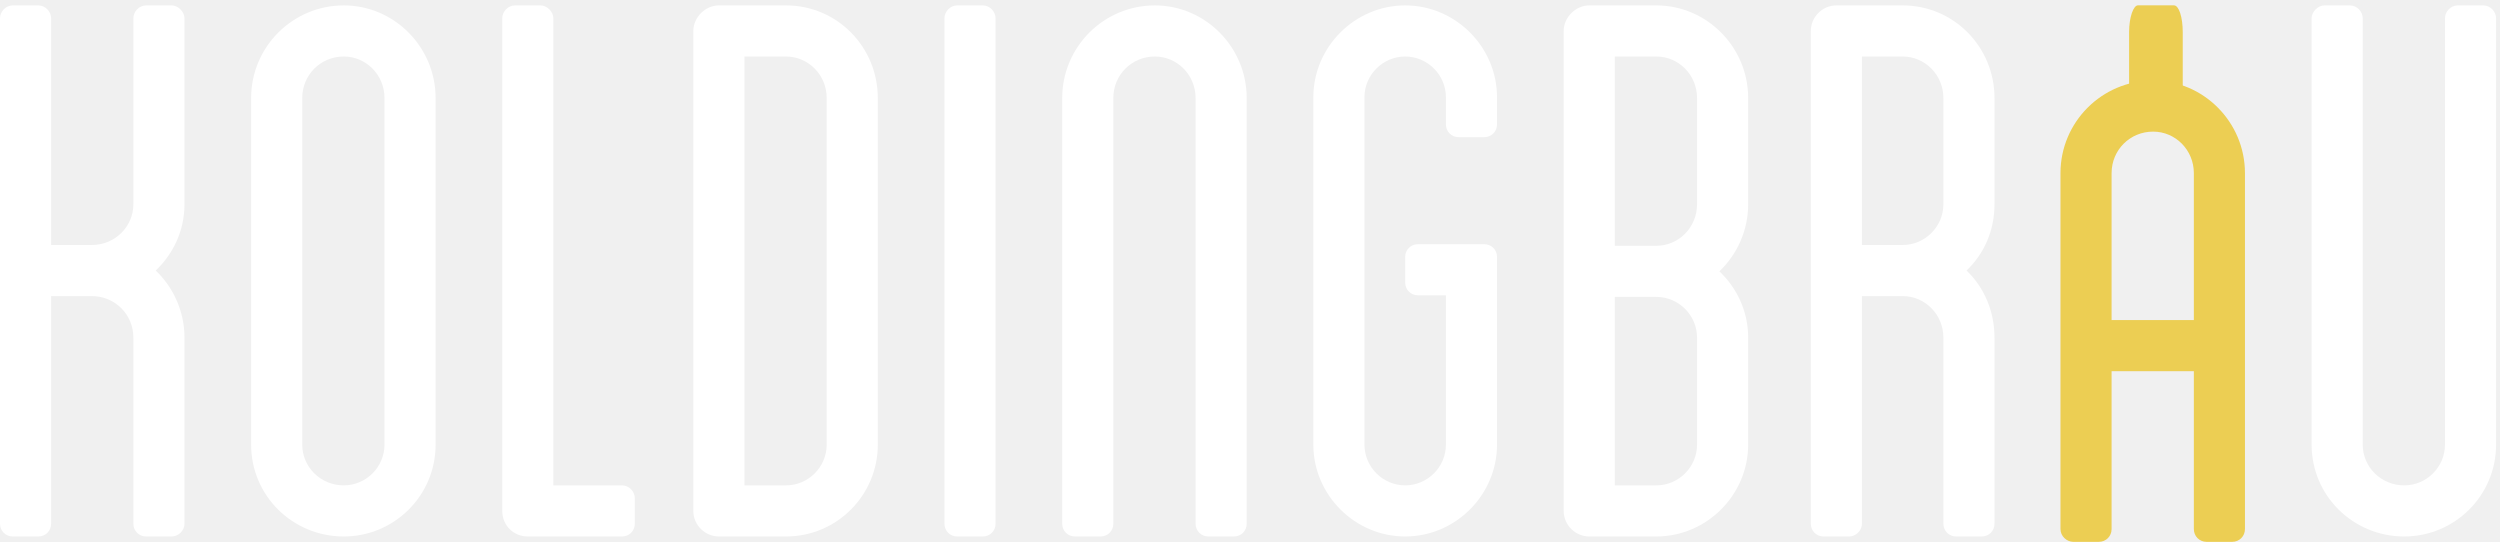
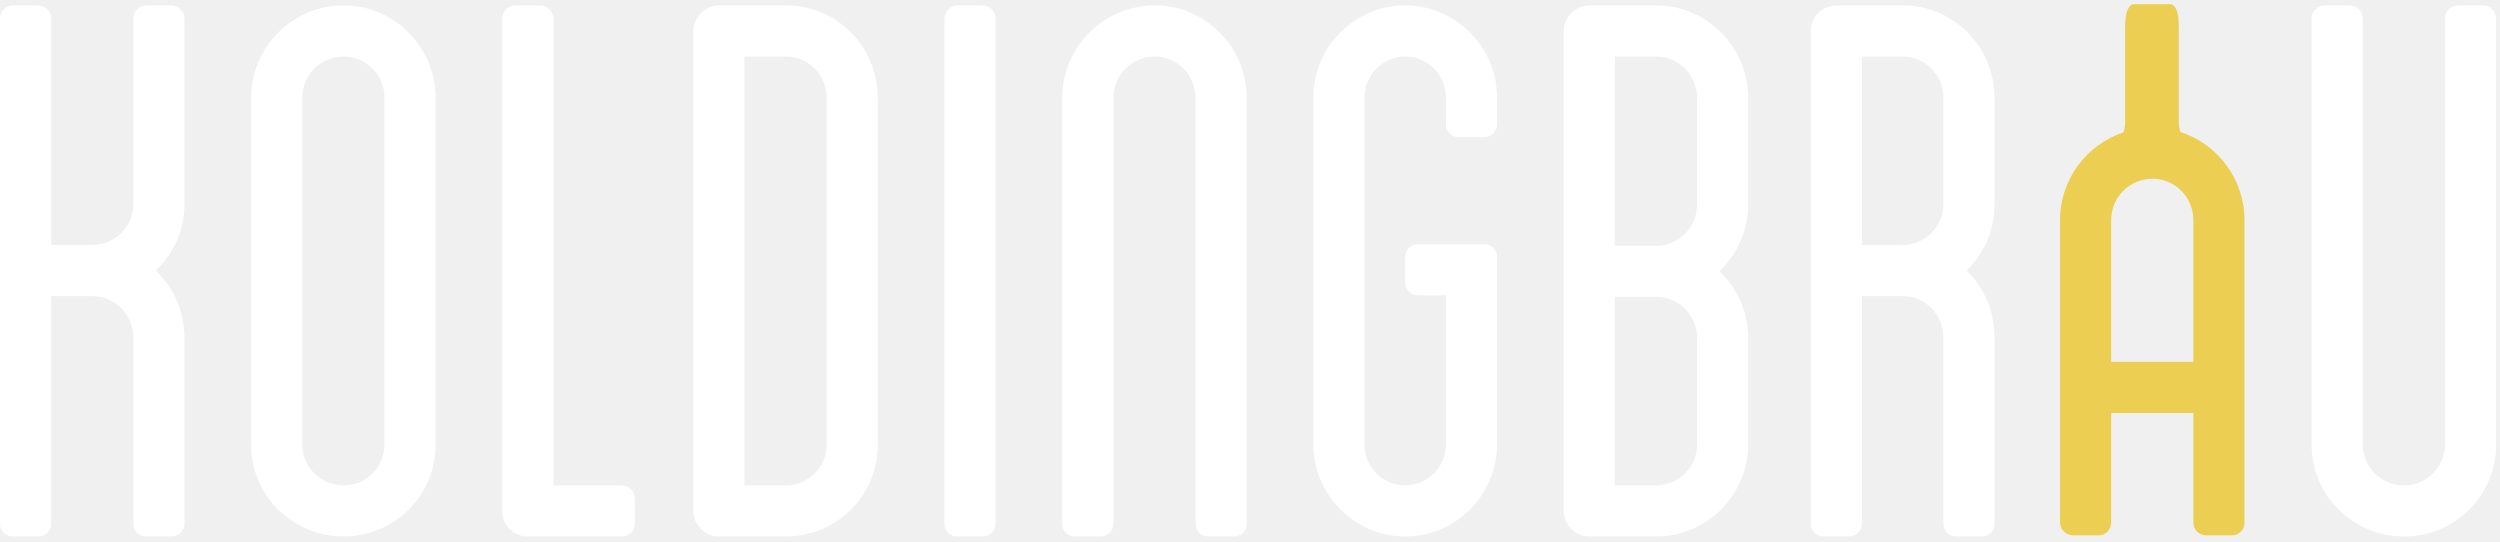
<svg xmlns="http://www.w3.org/2000/svg" width="466" height="101" viewBox="0 0 466 101" fill="none">
  <path d="M34.387 3.389V38.074C34.387 42.986 32.303 47.303 29.028 50.429C32.303 53.555 34.387 58.021 34.387 62.934V97.618C34.387 98.958 33.196 100 32.005 100H27.242C25.902 100 24.86 98.958 24.86 97.618V62.934C24.86 58.617 21.436 55.193 17.119 55.193H9.527V97.618C9.527 98.958 8.485 100 7.145 100H2.382C1.042 100 0 98.958 0 97.618V3.538C0 3.389 0 3.389 0 3.389C0 2.198 1.042 1.007 2.382 1.007H7.145C8.485 1.007 9.527 2.198 9.527 3.389V45.666H17.119C21.436 45.666 24.86 42.242 24.86 38.074V3.389C24.86 2.198 25.902 1.007 27.242 1.007H32.005C33.196 1.007 34.387 2.198 34.387 3.389Z" fill="white" />
  <path d="M71.67 82.881V18.275C71.67 13.958 68.246 10.534 64.078 10.534C59.761 10.534 56.337 13.958 56.337 18.275V82.881C56.337 87.049 59.761 90.473 64.078 90.473C68.246 90.473 71.67 87.049 71.67 82.881ZM64.078 1.007C73.456 1.007 81.197 8.748 81.197 18.275V82.881C81.197 92.408 73.456 100 64.078 100C54.551 100 46.81 92.408 46.81 82.881V18.275C46.81 8.748 54.551 1.007 64.078 1.007Z" fill="white" />
  <path d="M115.949 90.473C117.289 90.473 118.331 91.664 118.331 92.855V97.618C118.331 98.958 117.289 100 115.949 100H98.383C95.704 100 93.62 97.916 93.62 95.236V3.389C93.62 2.198 94.662 1.007 96.001 1.007H100.765C101.956 1.007 103.147 2.198 103.147 3.389V90.473H115.949Z" fill="white" />
  <path d="M146.504 1.007C156.031 1.007 163.623 8.748 163.623 18.275V82.881C163.623 92.259 156.031 100 146.504 100H133.999C131.469 100 129.236 97.916 129.236 95.236V5.771C129.236 3.24 131.469 1.007 133.999 1.007H146.504ZM154.096 82.881V18.275C154.096 13.958 150.672 10.534 146.504 10.534H138.763V90.473H146.504C150.672 90.473 154.096 87.049 154.096 82.881Z" fill="white" />
  <path d="M185.573 3.389V97.618C185.573 98.958 184.531 100 183.191 100H178.428C177.088 100 176.046 98.958 176.046 97.618V3.538C176.046 3.389 176.046 3.389 176.046 3.389C176.046 2.198 177.088 1.007 178.428 1.007H183.191C184.531 1.007 185.573 2.198 185.573 3.389Z" fill="white" />
  <path d="M215.265 1.007C224.643 1.007 232.384 8.748 232.384 18.275V97.618C232.384 98.958 231.342 100 230.002 100H225.239C223.899 100 222.857 98.958 222.857 97.618V18.275C222.857 13.958 219.433 10.534 215.265 10.534C210.948 10.534 207.524 13.958 207.524 18.275V97.618C207.524 98.958 206.482 100 205.142 100H200.379C199.039 100 197.997 98.958 197.997 97.618V18.275C197.997 8.748 205.738 1.007 215.265 1.007Z" fill="white" />
  <path d="M271.9 25.569C270.56 25.569 269.518 24.527 269.518 23.188V18.126C269.518 13.958 266.094 10.534 261.926 10.534C257.758 10.534 254.334 13.958 254.334 18.126V82.881C254.334 87.049 257.758 90.473 261.926 90.473C266.094 90.473 269.518 87.049 269.518 82.881V55.044H264.308C262.968 55.044 261.926 54.002 261.926 52.662V47.899C261.926 46.559 262.968 45.517 264.308 45.517H276.663C278.003 45.517 279.045 46.559 279.045 47.899V82.881C279.045 92.259 271.304 100 261.926 100C252.548 100 244.807 92.259 244.807 82.881V18.126C244.807 8.748 252.548 1.007 261.926 1.007C271.304 1.007 279.045 8.748 279.045 18.126V23.188C279.045 24.527 278.003 25.569 276.663 25.569H271.9Z" fill="white" />
  <path d="M316.331 62.934C316.331 58.765 312.907 55.342 308.739 55.342H300.998V90.473H308.739C312.907 90.473 316.331 87.049 316.331 82.881V62.934ZM325.858 18.275V38.074C325.858 42.986 323.774 47.452 320.499 50.578C323.774 53.704 325.858 58.021 325.858 62.934V82.881C325.858 92.259 318.117 100 308.739 100H296.235C293.704 100 291.471 97.916 291.471 95.236V5.771C291.471 3.24 293.704 1.007 296.235 1.007H308.739C318.117 1.007 325.858 8.748 325.858 18.275ZM316.331 38.074V18.275C316.331 13.958 312.907 10.534 308.739 10.534H300.998V45.815H308.739C312.907 45.815 316.331 42.391 316.331 38.074Z" fill="white" />
  <path d="M362.248 38.074V18.275C362.248 13.958 358.824 10.534 354.656 10.534H347.064V45.666H354.656C358.824 45.666 362.248 42.242 362.248 38.074ZM371.775 18.275V38.074C371.775 42.986 369.84 47.303 366.565 50.429C369.84 53.555 371.775 58.021 371.775 62.934V97.618C371.775 98.958 370.733 100 369.393 100H364.63C363.29 100 362.248 98.958 362.248 97.618V62.934C362.248 58.617 358.824 55.193 354.656 55.193H347.064V97.618C347.064 98.958 345.873 100 344.682 100H339.919C338.579 100 337.537 98.958 337.537 97.618V5.771C337.537 3.24 339.621 1.007 342.3 1.007H354.656C364.183 1.007 371.775 8.748 371.775 18.275Z" fill="white" />
  <path d="M462.889 1.007C464.228 1.007 465.27 2.198 465.27 3.389V82.881C465.27 92.408 457.53 100 448.151 100C438.624 100 430.883 92.408 430.883 82.881V3.389C430.883 2.198 432.074 1.007 433.265 1.007H438.029C439.368 1.007 440.41 2.198 440.41 3.389V82.881C440.41 87.049 443.834 90.473 448.151 90.473C452.319 90.473 455.743 87.049 455.743 82.881V3.389C455.743 2.198 456.785 1.007 458.125 1.007H462.889Z" fill="white" />
-   <path d="M405.231 21C406.149 21 406.863 18.812 406.863 16L406.863 6C406.863 3.188 406.149 1 405.231 1L398.496 1C397.68 1 396.863 3.188 396.863 6L396.863 16C396.863 18.812 397.68 21 398.496 21L405.231 21Z" fill="#ECCE53" />
-   <path d="M401.341 15.007C410.719 15.007 418.46 22.748 418.46 32.275V98.618C418.46 99.958 417.418 101 416.078 101H411.315C409.975 101 408.933 99.958 408.933 98.618V69.193H393.6V98.618C393.6 99.958 392.558 101 391.219 101H386.455C385.264 101 384.073 99.958 384.073 98.618V32.275C384.073 22.748 391.814 15.007 401.341 15.007ZM408.933 59.666V32.275C408.933 27.958 405.509 24.534 401.341 24.534C397.024 24.534 393.6 27.958 393.6 32.275V59.666H408.933Z" fill="#ECCE53" />
+   <path d="M404.488 0.785C405.407 0.785 406.121 1.973 406.121 4.785V22.785C406.121 23.43 406.242 24.041 406.416 24.602C413.313 26.82 418.375 33.357 418.375 41.062V97.404C418.375 98.744 417.333 99.786 415.993 99.786H411.229C409.89 99.786 408.848 98.744 408.848 97.404V76.978H393.516V97.404C393.516 98.744 392.473 99.786 391.134 99.786H386.37C385.179 99.786 383.988 98.744 383.988 97.404V41.062C383.988 33.434 388.949 26.952 395.816 24.67C395.995 24.091 396.121 23.456 396.121 22.785V4.785C396.121 1.973 396.938 0.785 397.754 0.785H404.488ZM401.256 33.32C396.939 33.321 393.516 36.745 393.516 41.062V67.452H408.848V41.062C408.848 36.745 405.424 33.32 401.256 33.32Z" fill="#ECCE53" />
</svg>
